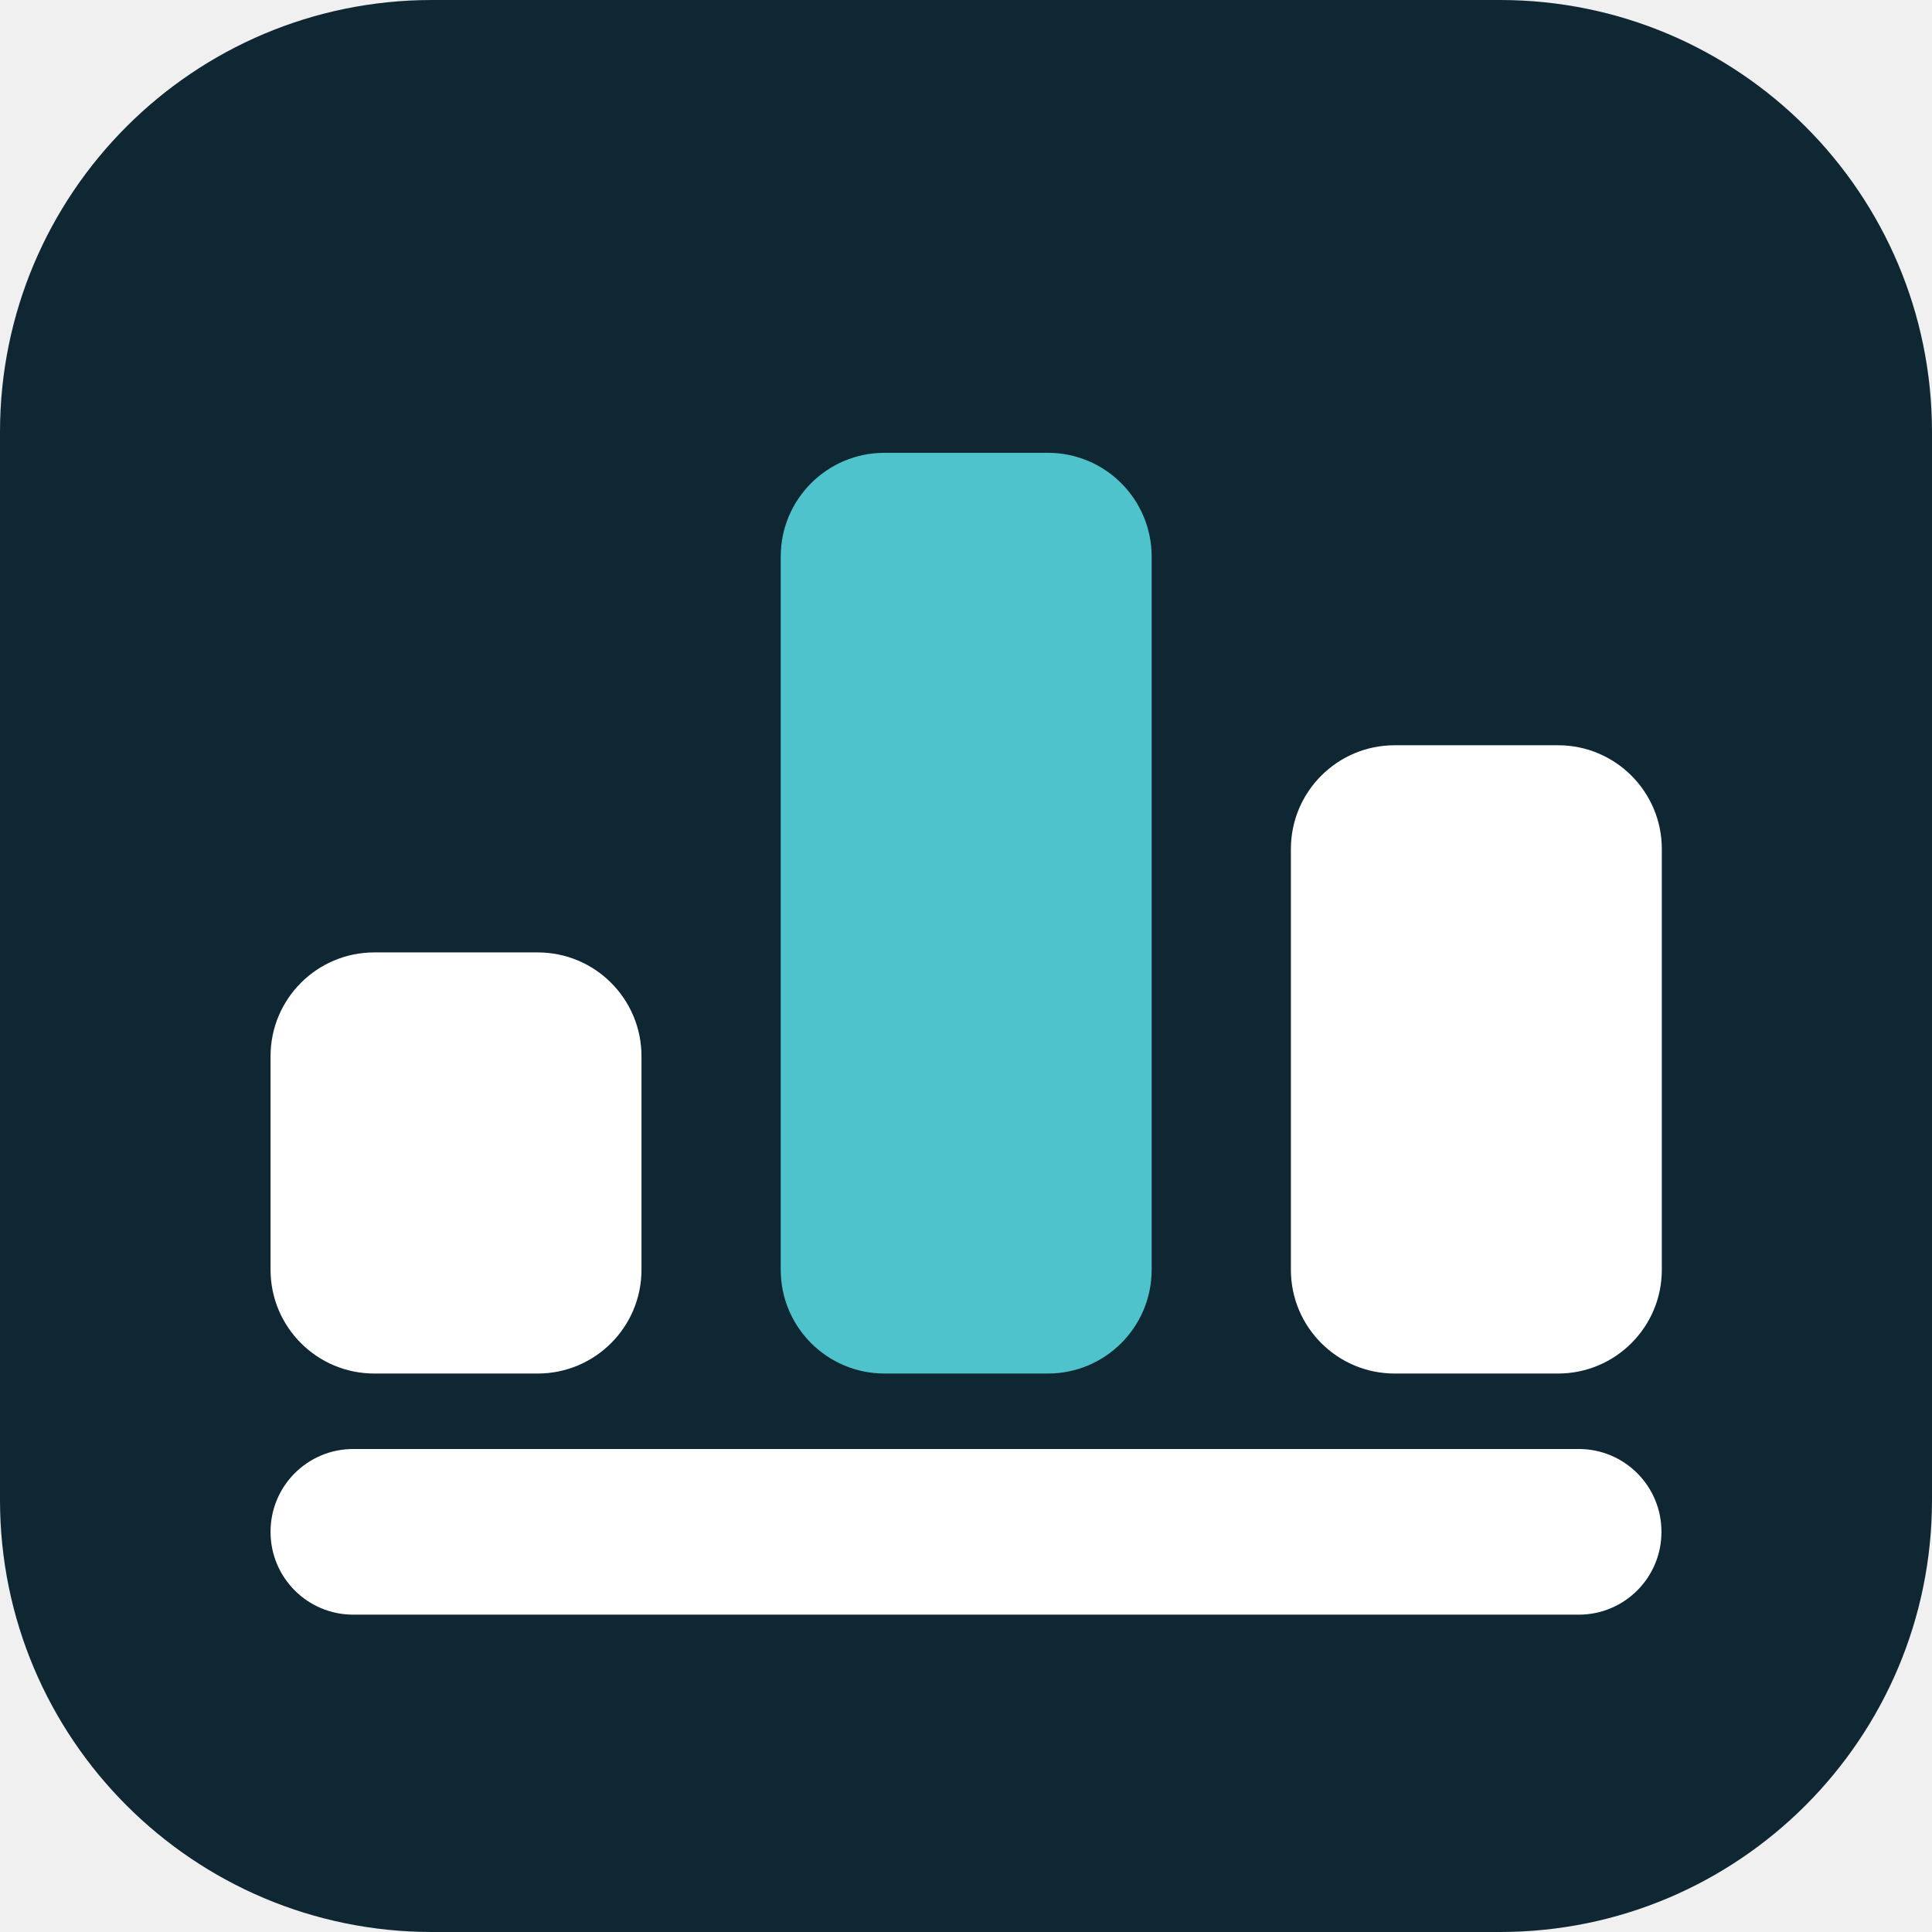
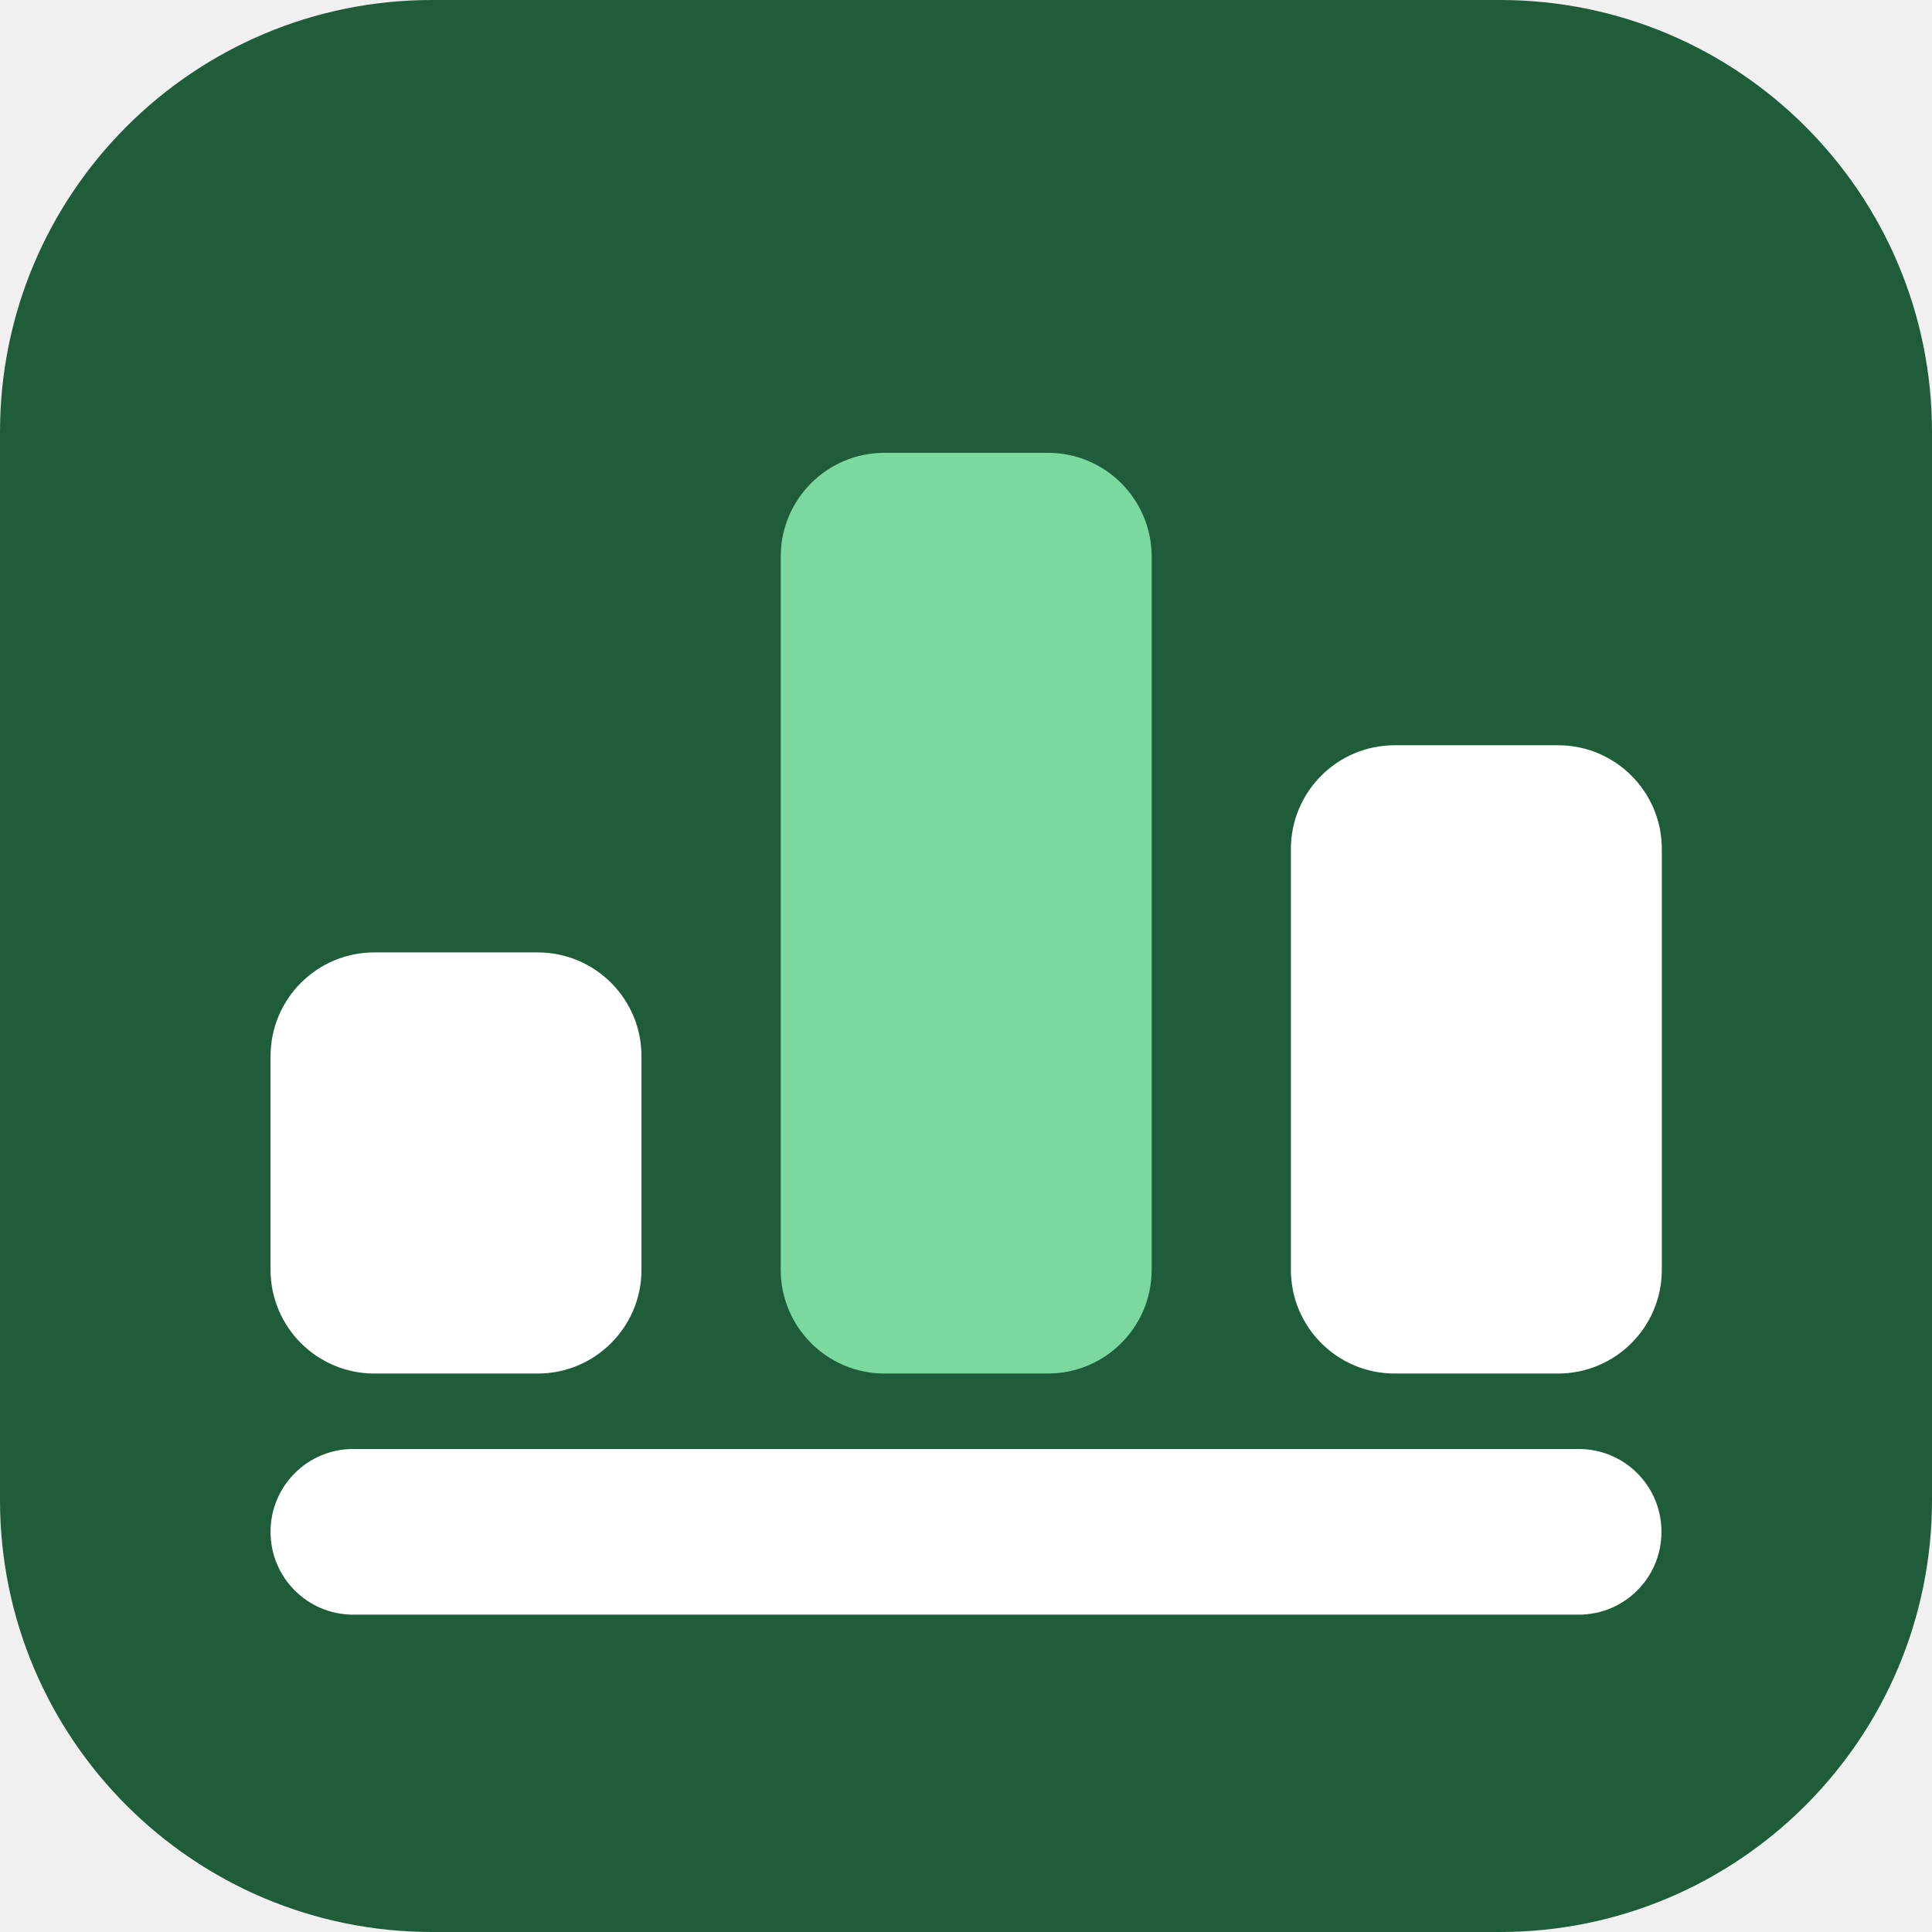
<svg xmlns="http://www.w3.org/2000/svg" viewBox="0 0 512 512" role="img" aria-label="Stool">
-   <rect width="512" height="512" rx="114.5" fill="#0f2733" />
+   <rect width="512" height="512" rx="114.5" fill="#1f5c39" />
  <g>
    <rect x="71.7" y="252.4" width="98.3" height="111.6" rx="27.5" fill="#ffffff" />
-     <rect x="206.9" y="120.0" width="98.3" height="244.0" rx="27.5" fill="#4fc3cb" />
+     <rect x="206.9" y="120.0" width="98.3" height="244.0" rx="27.5" fill="#7bd9a0" />
    <rect x="342.1" y="197.5" width="98.3" height="166.5" rx="27.5" fill="#ffffff" />
    <rect x="71.7" y="384.0" width="368.6" height="43.9" rx="21.9" fill="#ffffff" />
  </g>
</svg>
